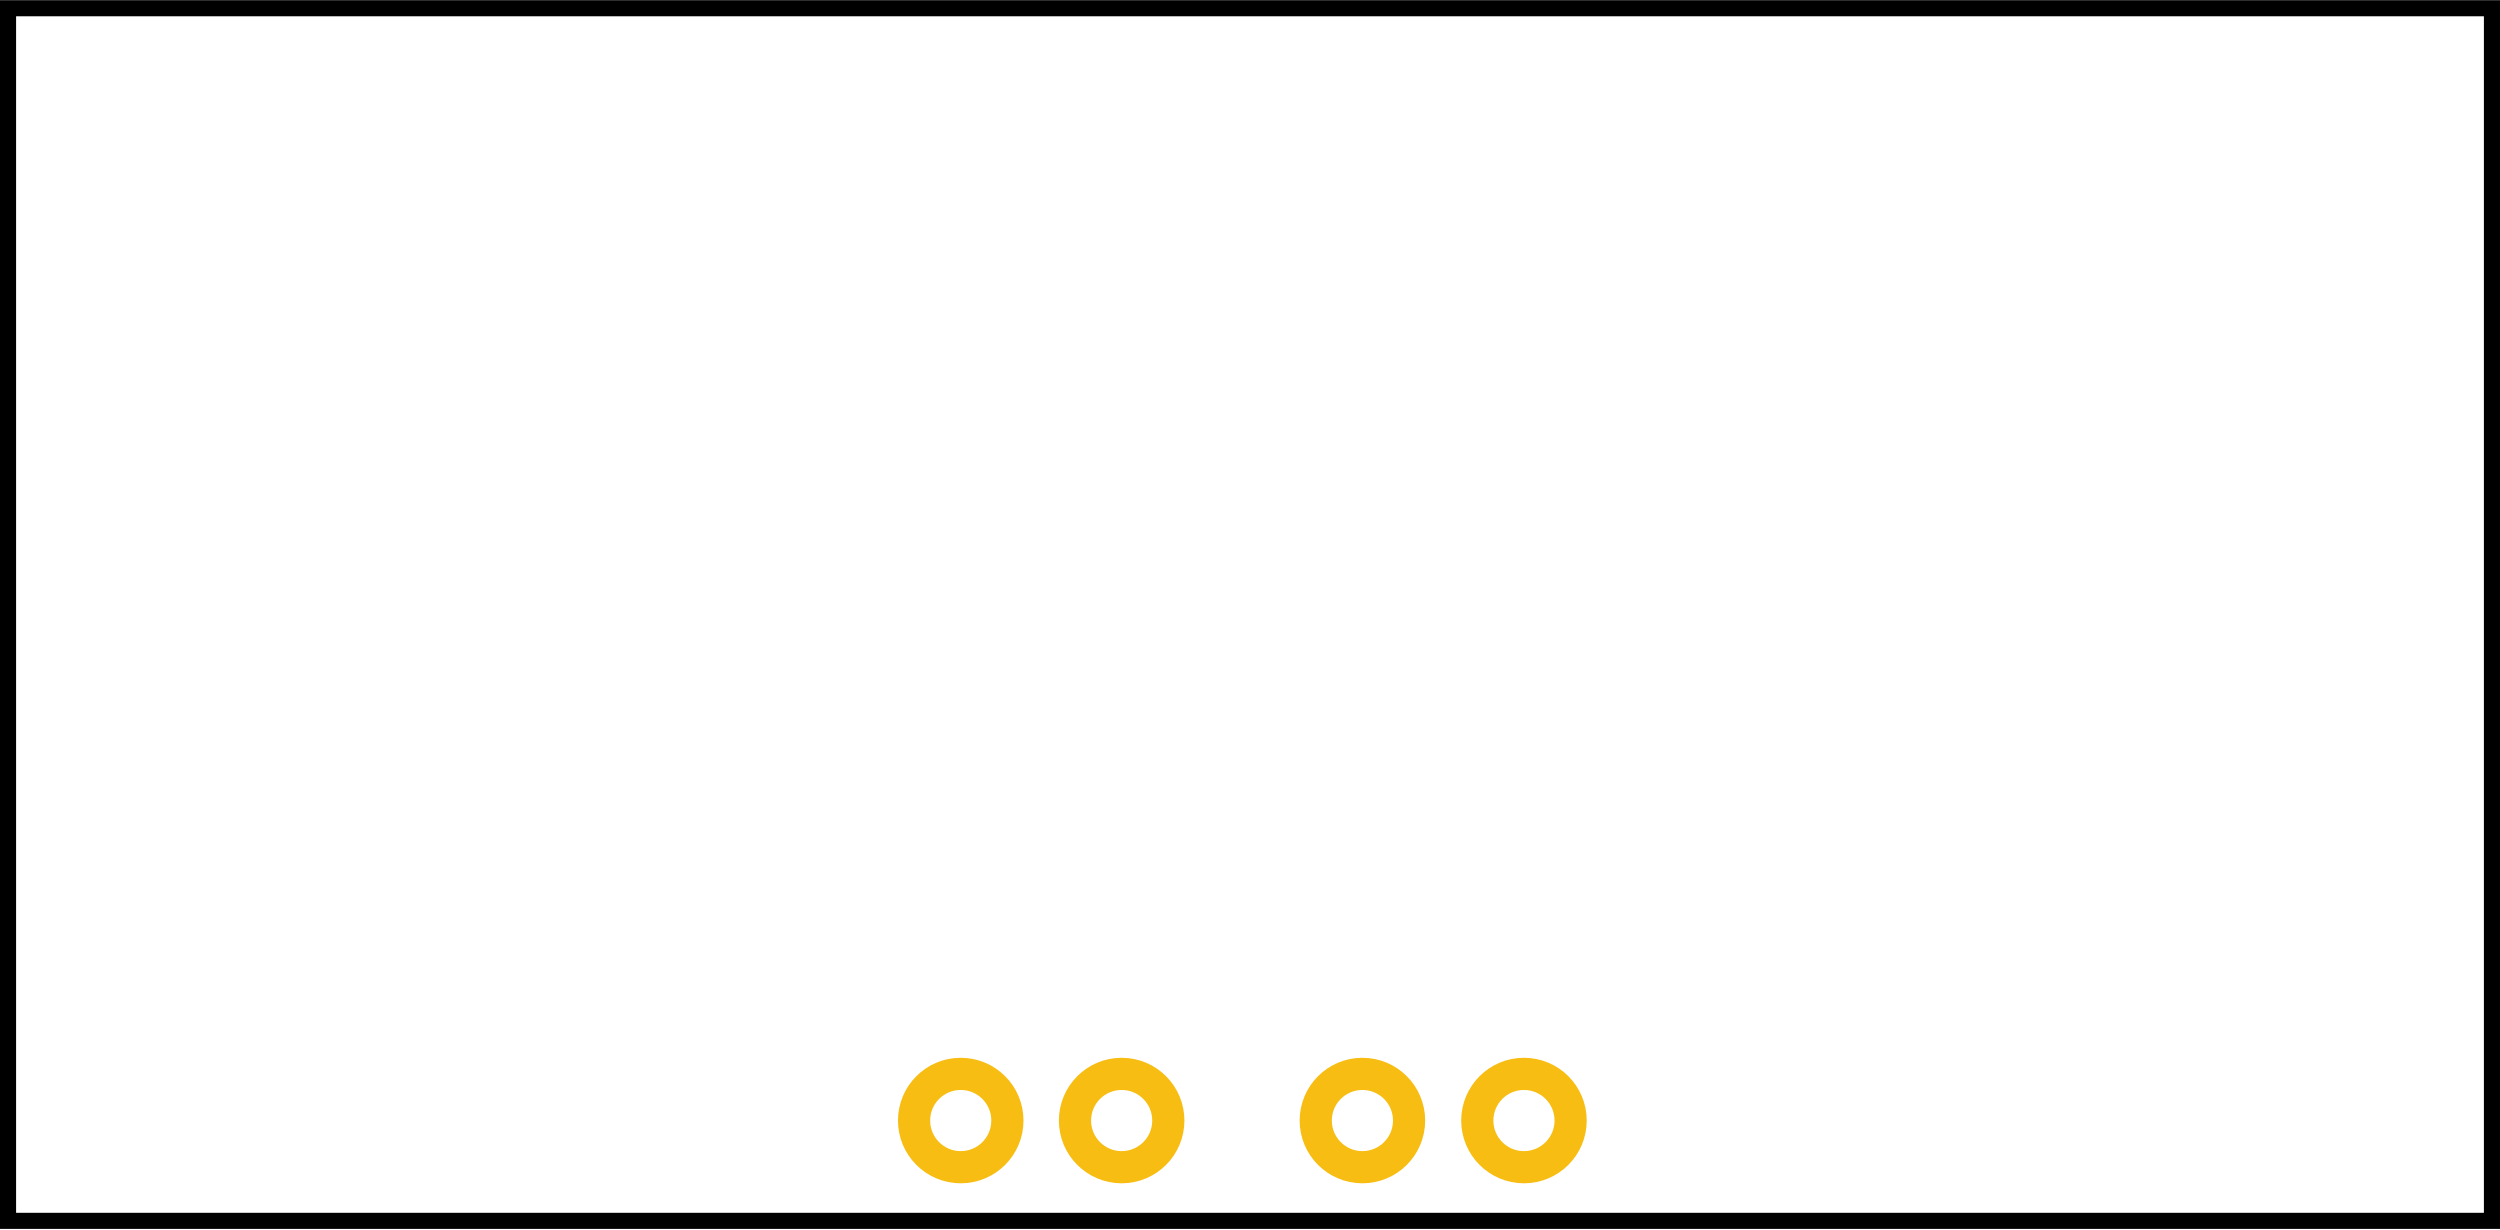
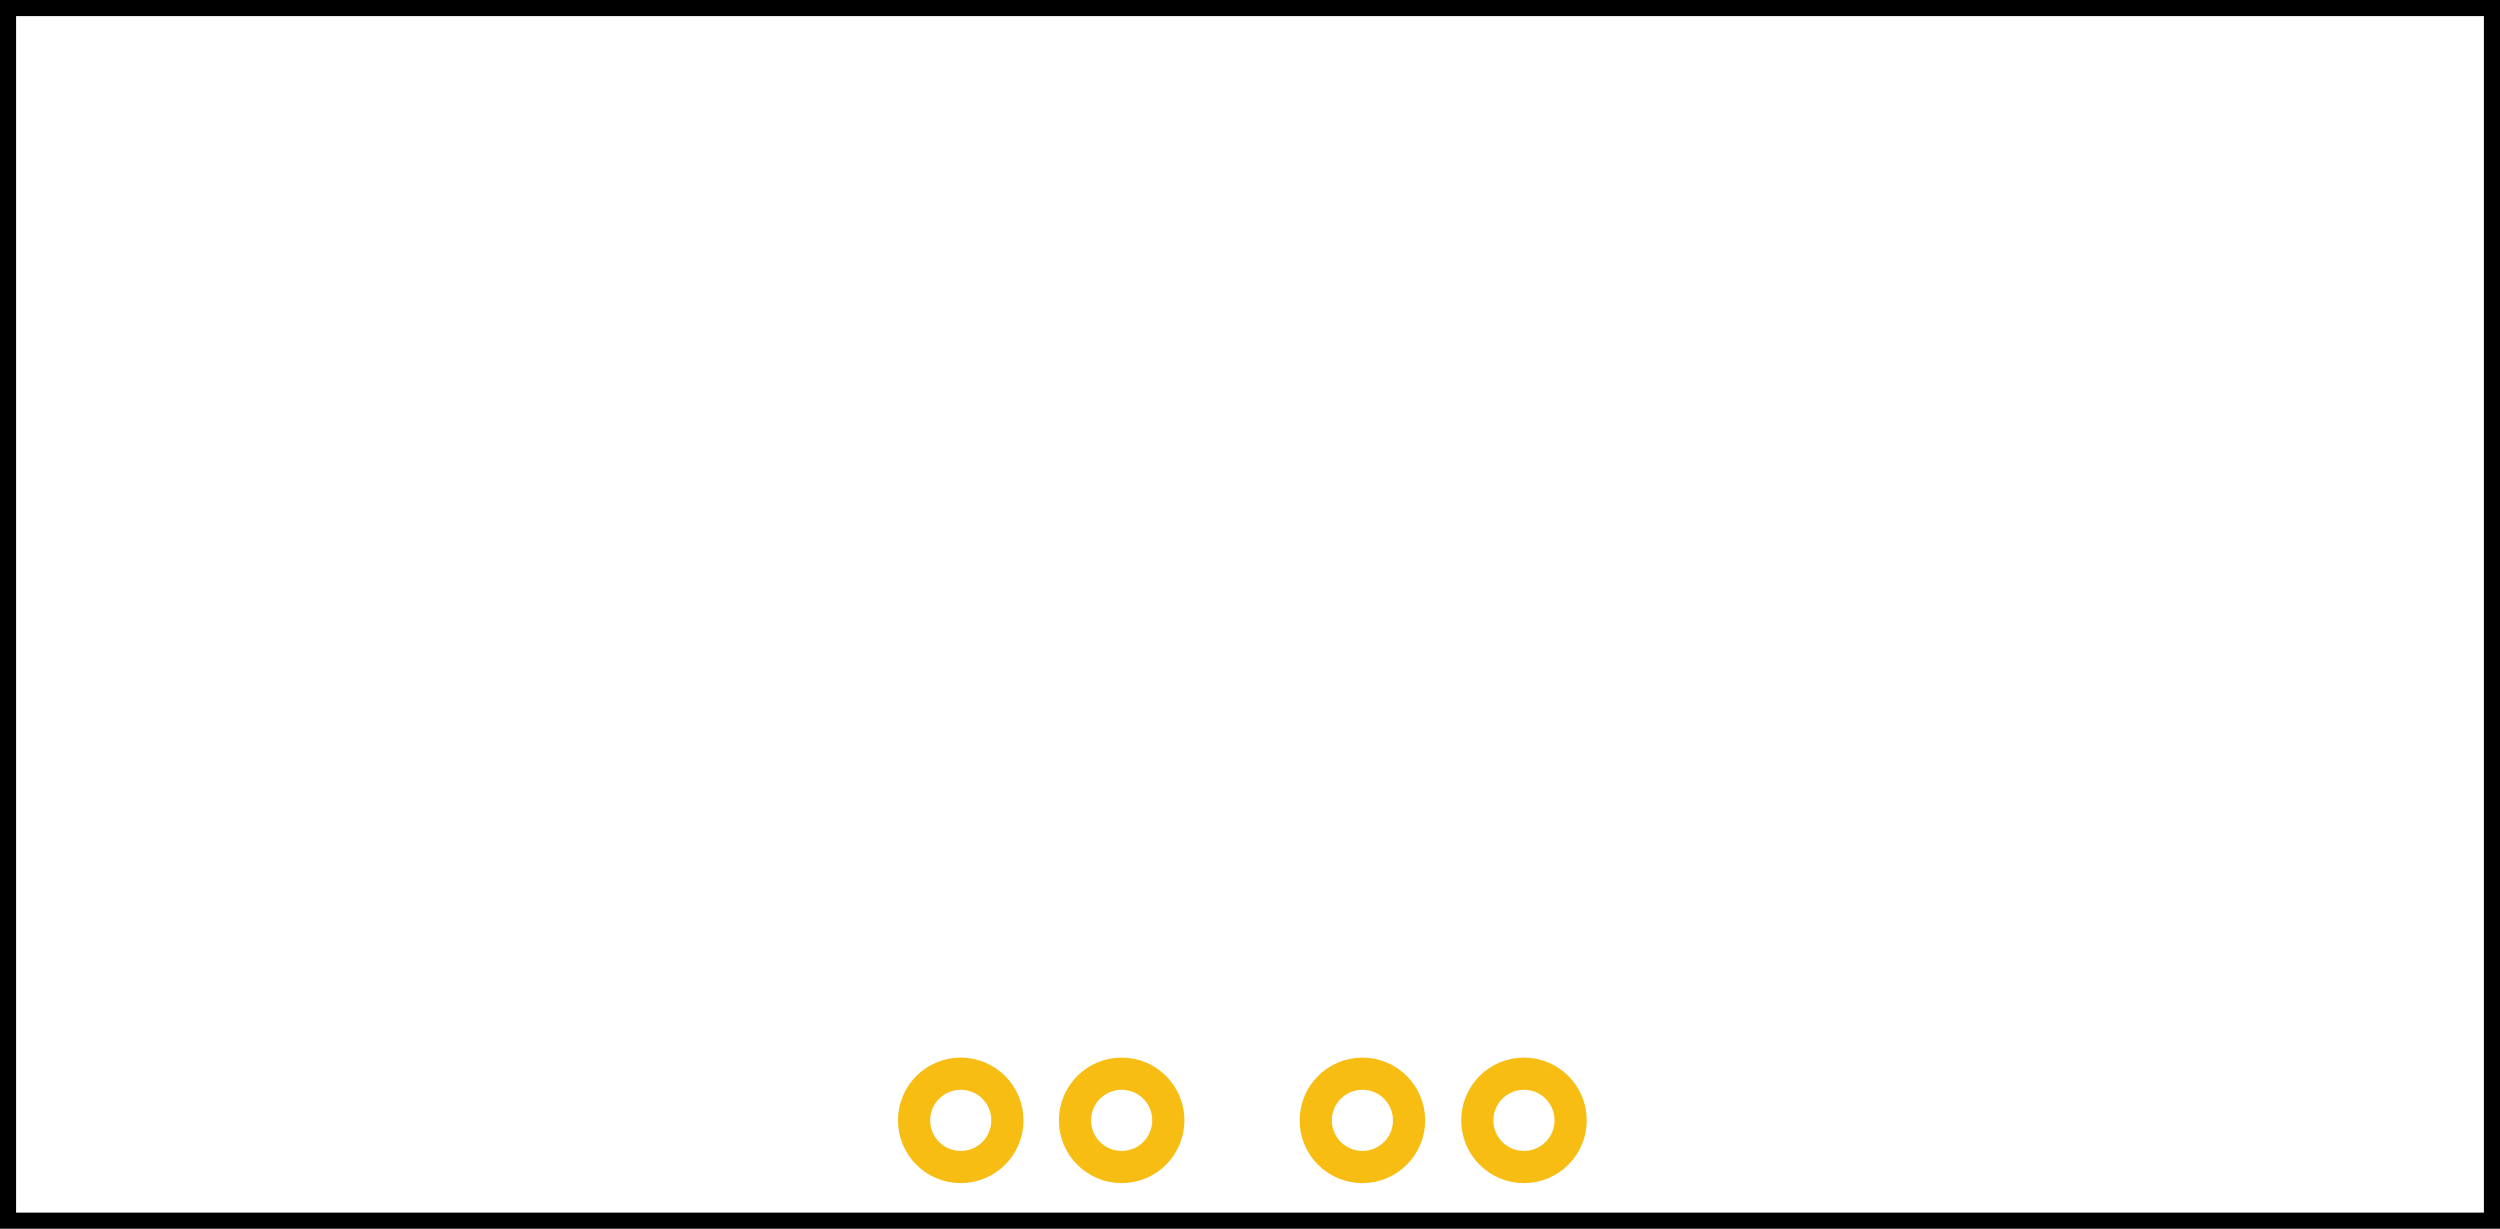
- <svg xmlns="http://www.w3.org/2000/svg" id="svg2" y="0in" version="1.2" height="0.764in" width="1.554in" x="0in" viewBox="0 0 1553.553 763.547">
-   <defs id="defs22" />
+ <svg xmlns="http://www.w3.org/2000/svg" id="svg2" width="149.141" height="73.301" x="0" y="0" version="1.2" viewBox="0 0 1553.553 763.547">
  <g id="silkscreen">
-     <rect id="rect652" width="1543.553" height="753.547" x="5" y="5" fill="none" stroke="#000000" stroke-width="10" />
+     <rect id="rect652" width="1543.553" height="753.547" x="5" y="5" fill="none" stroke="#000" stroke-width="10" />
  </g>
  <g id="copper1">
    <g id="copper0">
      <circle id="connector2pin" cx="597.021" cy="696.212" r="29" fill="none" stroke="#F7BD13" stroke-width="20" />
      <circle id="connector3pin" cx="697.021" cy="696.212" r="29" fill="none" stroke="#F7BD13" stroke-width="20" />
      <circle id="connector4pin" cx="846.627" cy="696.212" r="29" fill="none" stroke="#F7BD13" stroke-width="20" />
      <circle id="connector5pin" cx="947.021" cy="696.212" r="29" fill="none" stroke="#F7BD13" stroke-width="20" />
    </g>
  </g>
</svg>
